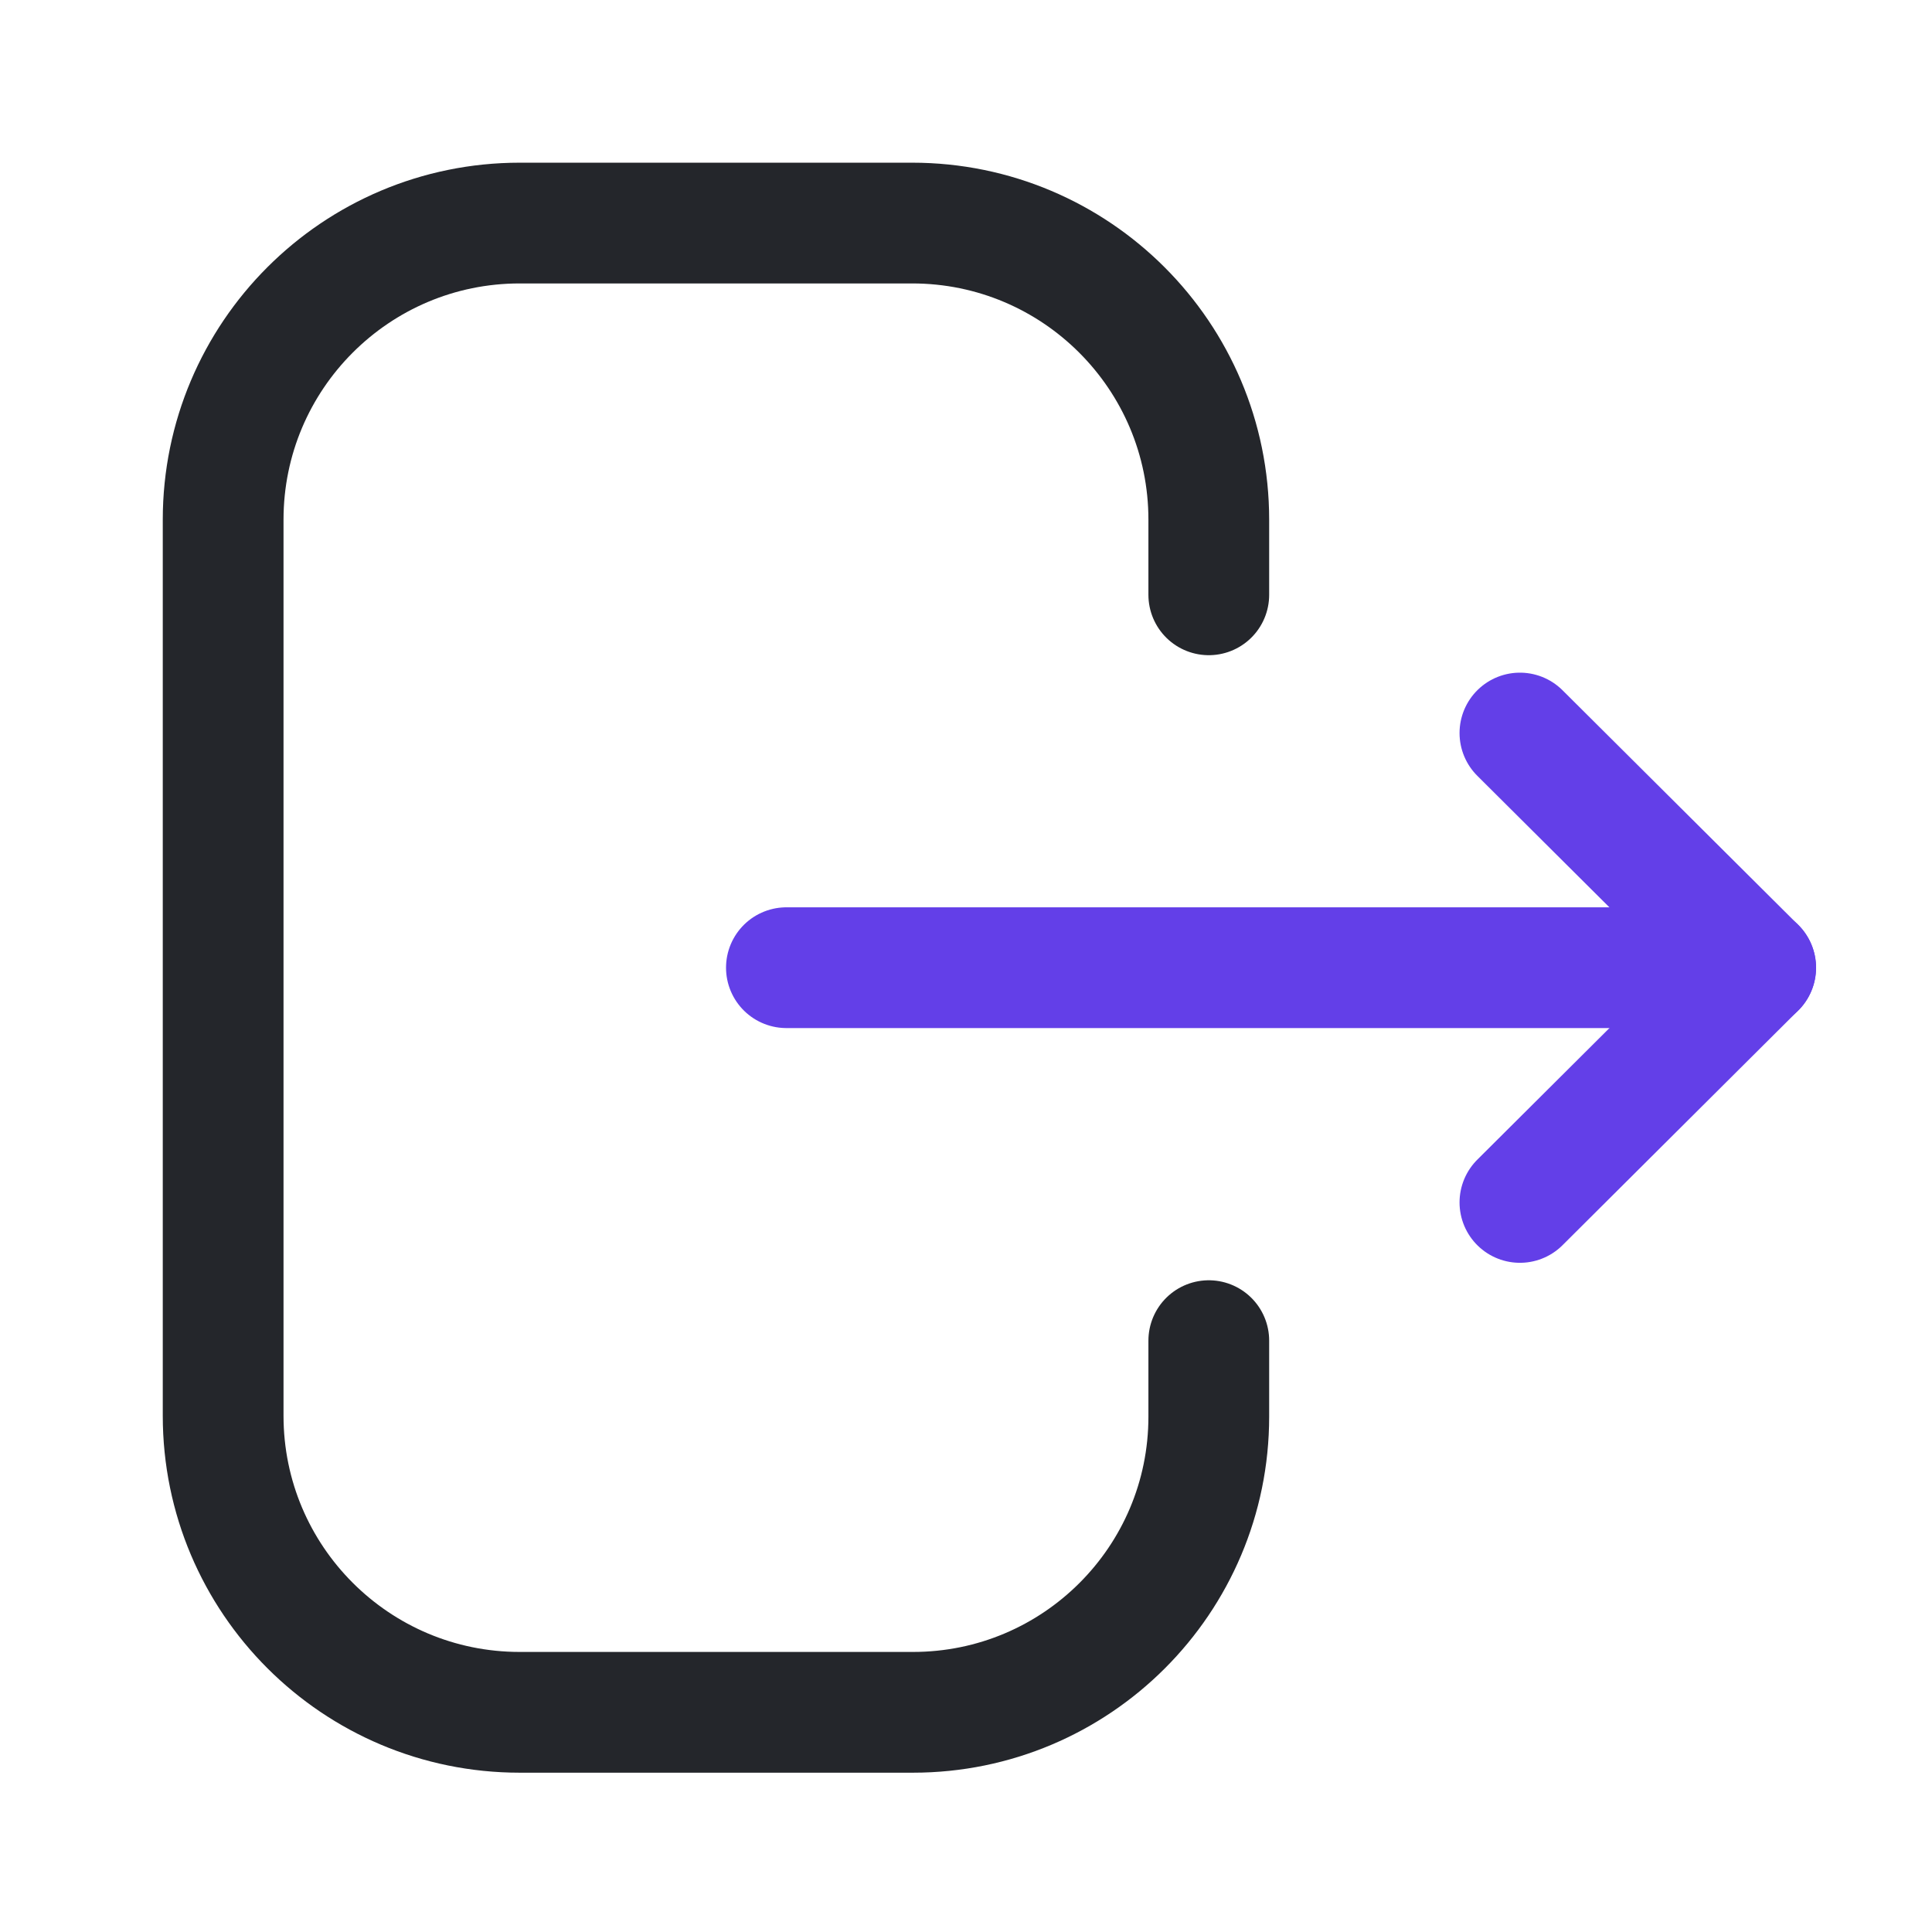
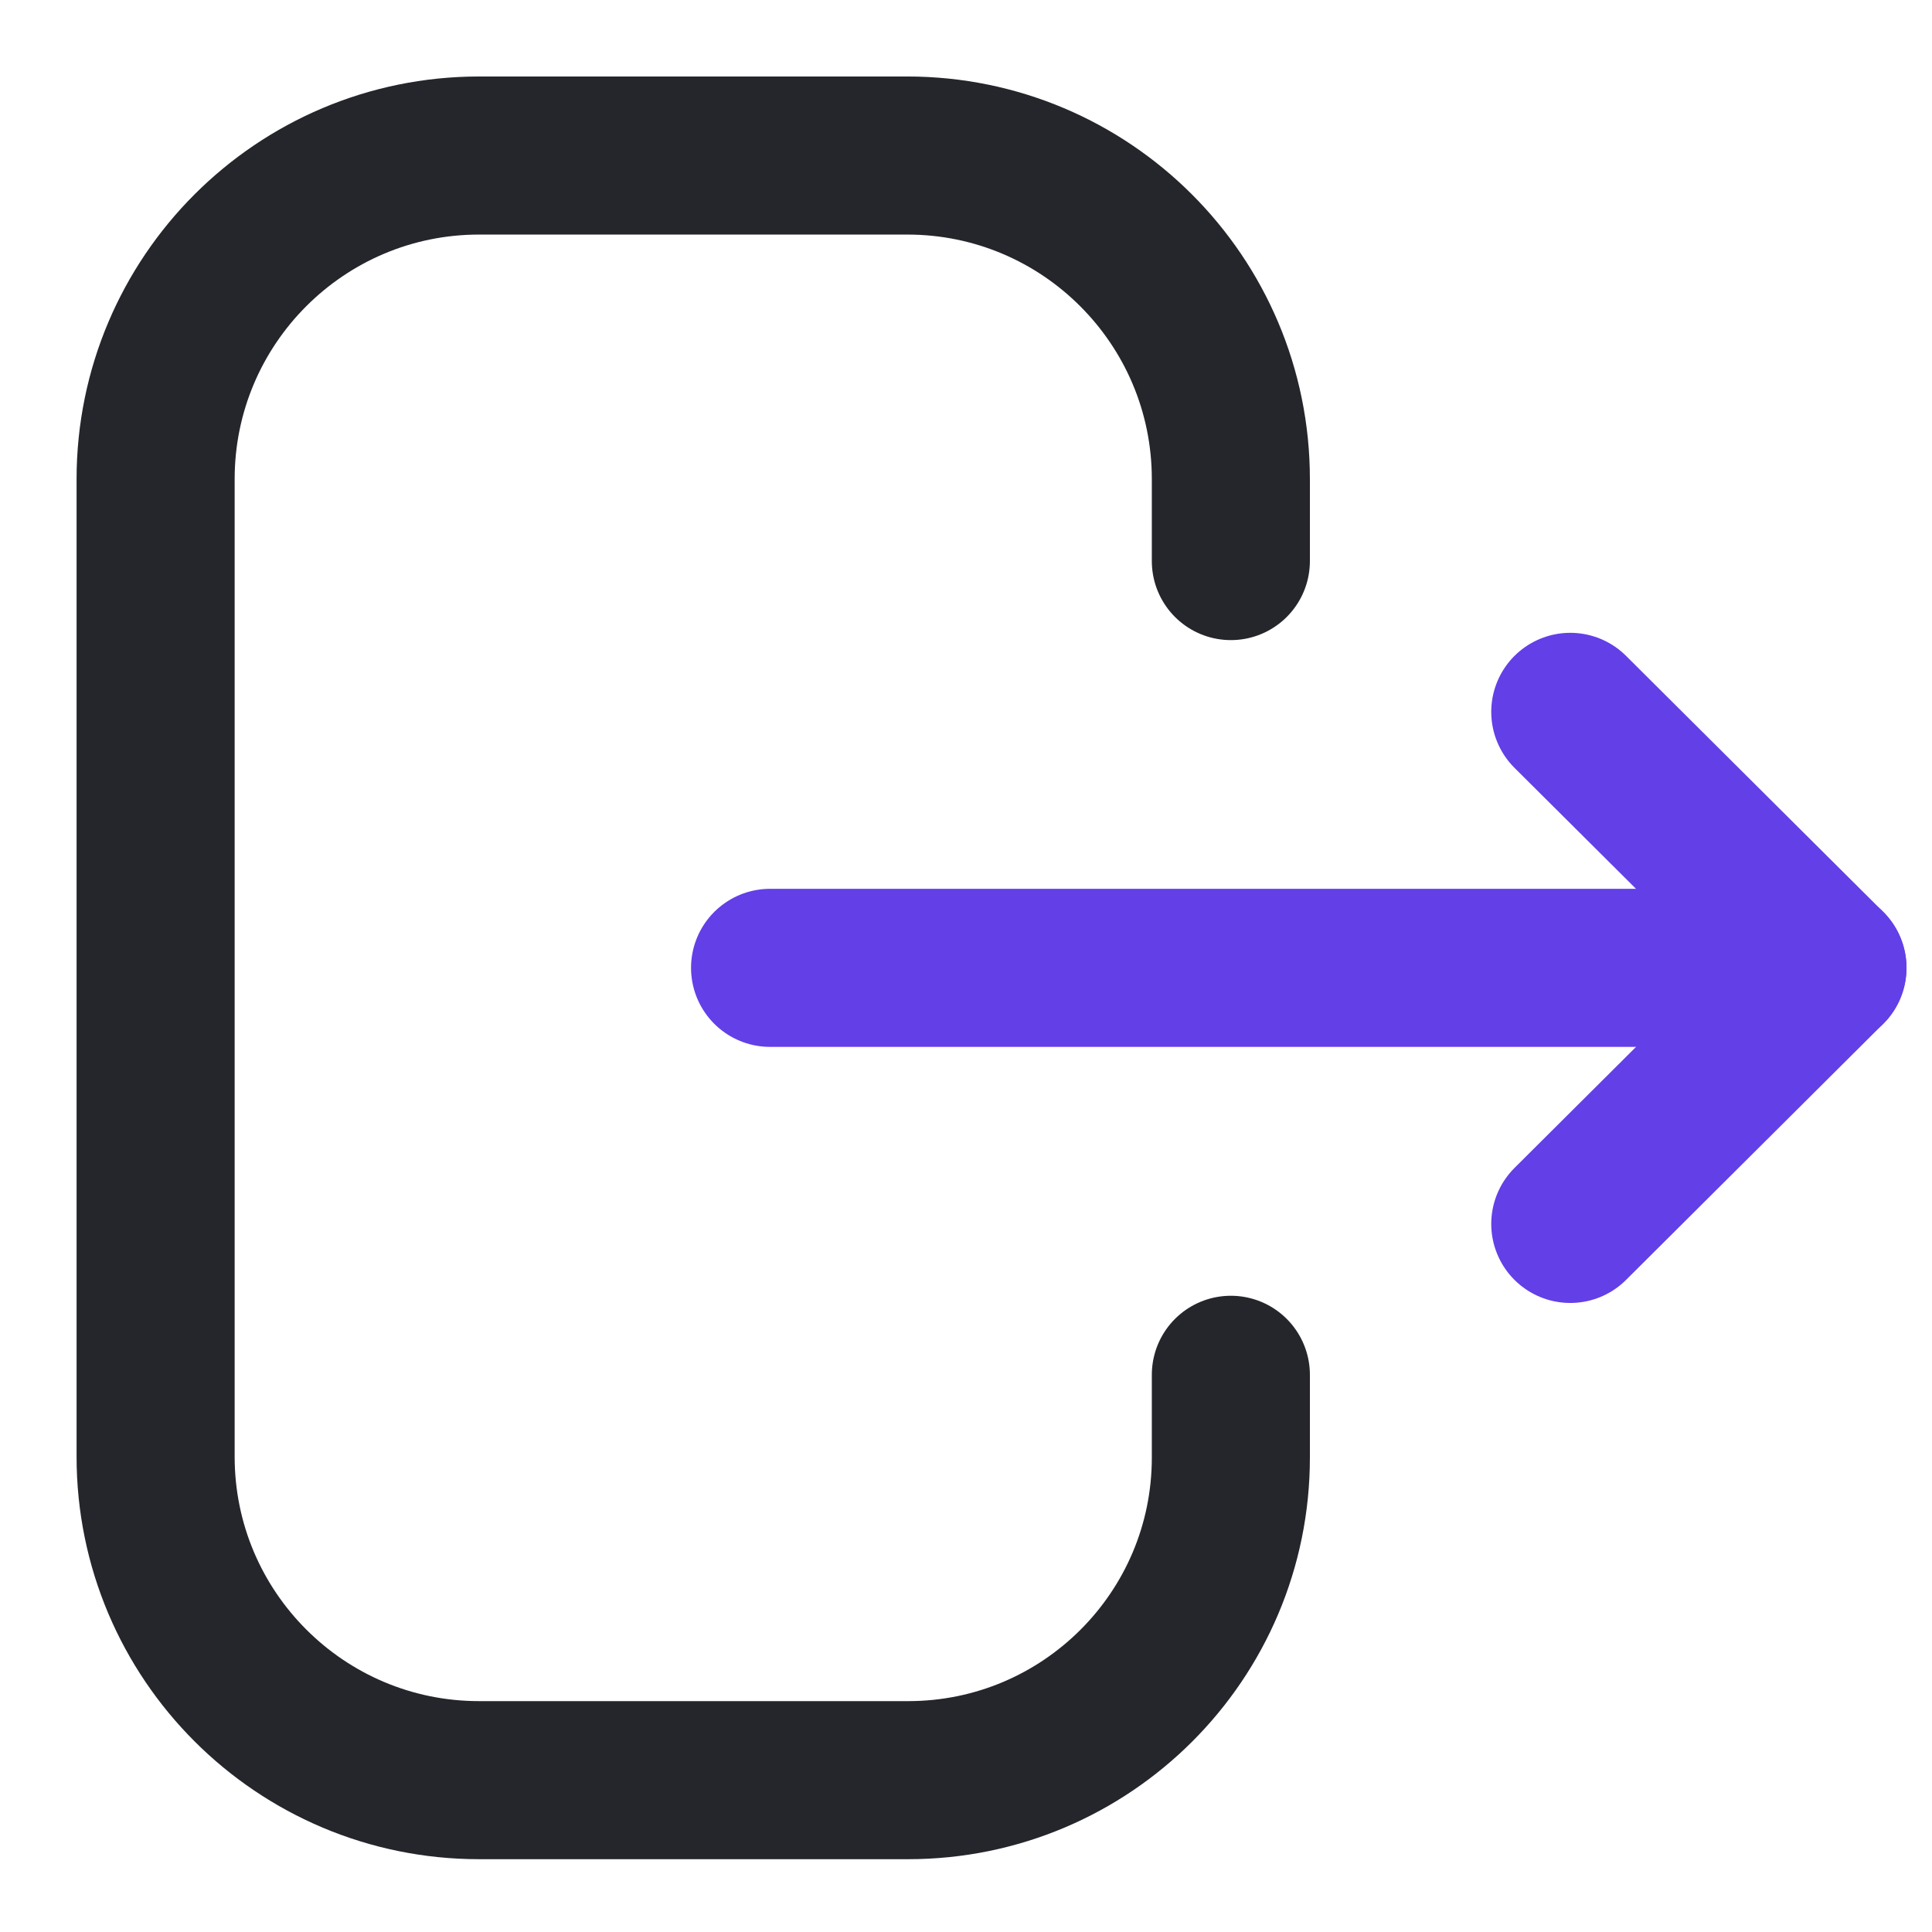
- <svg xmlns="http://www.w3.org/2000/svg" width="24" height="24" viewBox="0 0 24 24" fill="none">
-   <path d="M15.016 7.389V6.456C15.016 4.421 13.366 2.771 11.331 2.771H6.456C4.422 2.771 2.772 4.421 2.772 6.456V17.587C2.772 19.622 4.422 21.271 6.456 21.271H11.341C13.37 21.271 15.016 19.627 15.016 17.598V16.654" stroke="#24262B" stroke-width="1.5" stroke-linecap="round" stroke-linejoin="round" />
-   <path d="M21.81 12.021H9.769" stroke="#633FE8" stroke-width="1.5" stroke-linecap="round" stroke-linejoin="round" />
-   <path d="M18.881 9.106L21.809 12.021L18.881 14.937" stroke="#633FE8" stroke-width="1.5" stroke-linecap="round" stroke-linejoin="round" />
+ <svg xmlns="http://www.w3.org/2000/svg" width="22" height="22" viewBox="0 0 22 22" fill="none">
+   <path d="M14.016 6.389V5.456C14.016 3.421 12.366 1.771 10.331 1.771H5.456C3.422 1.771 1.772 3.421 1.772 5.456V16.587C1.772 18.622 3.422 20.271 5.456 20.271H10.341C12.37 20.271 14.016 18.627 14.016 16.598V15.655" stroke="#24262B" stroke-width="1.8" stroke-linecap="round" stroke-linejoin="round" />
+   <path d="M20.81 11.021H8.769" stroke="#633FE8" stroke-width="1.8" stroke-linecap="round" stroke-linejoin="round" />
+   <path d="M17.881 8.106L20.809 11.021L17.881 13.937" stroke="#633FE8" stroke-width="1.8" stroke-linecap="round" stroke-linejoin="round" />
</svg>
